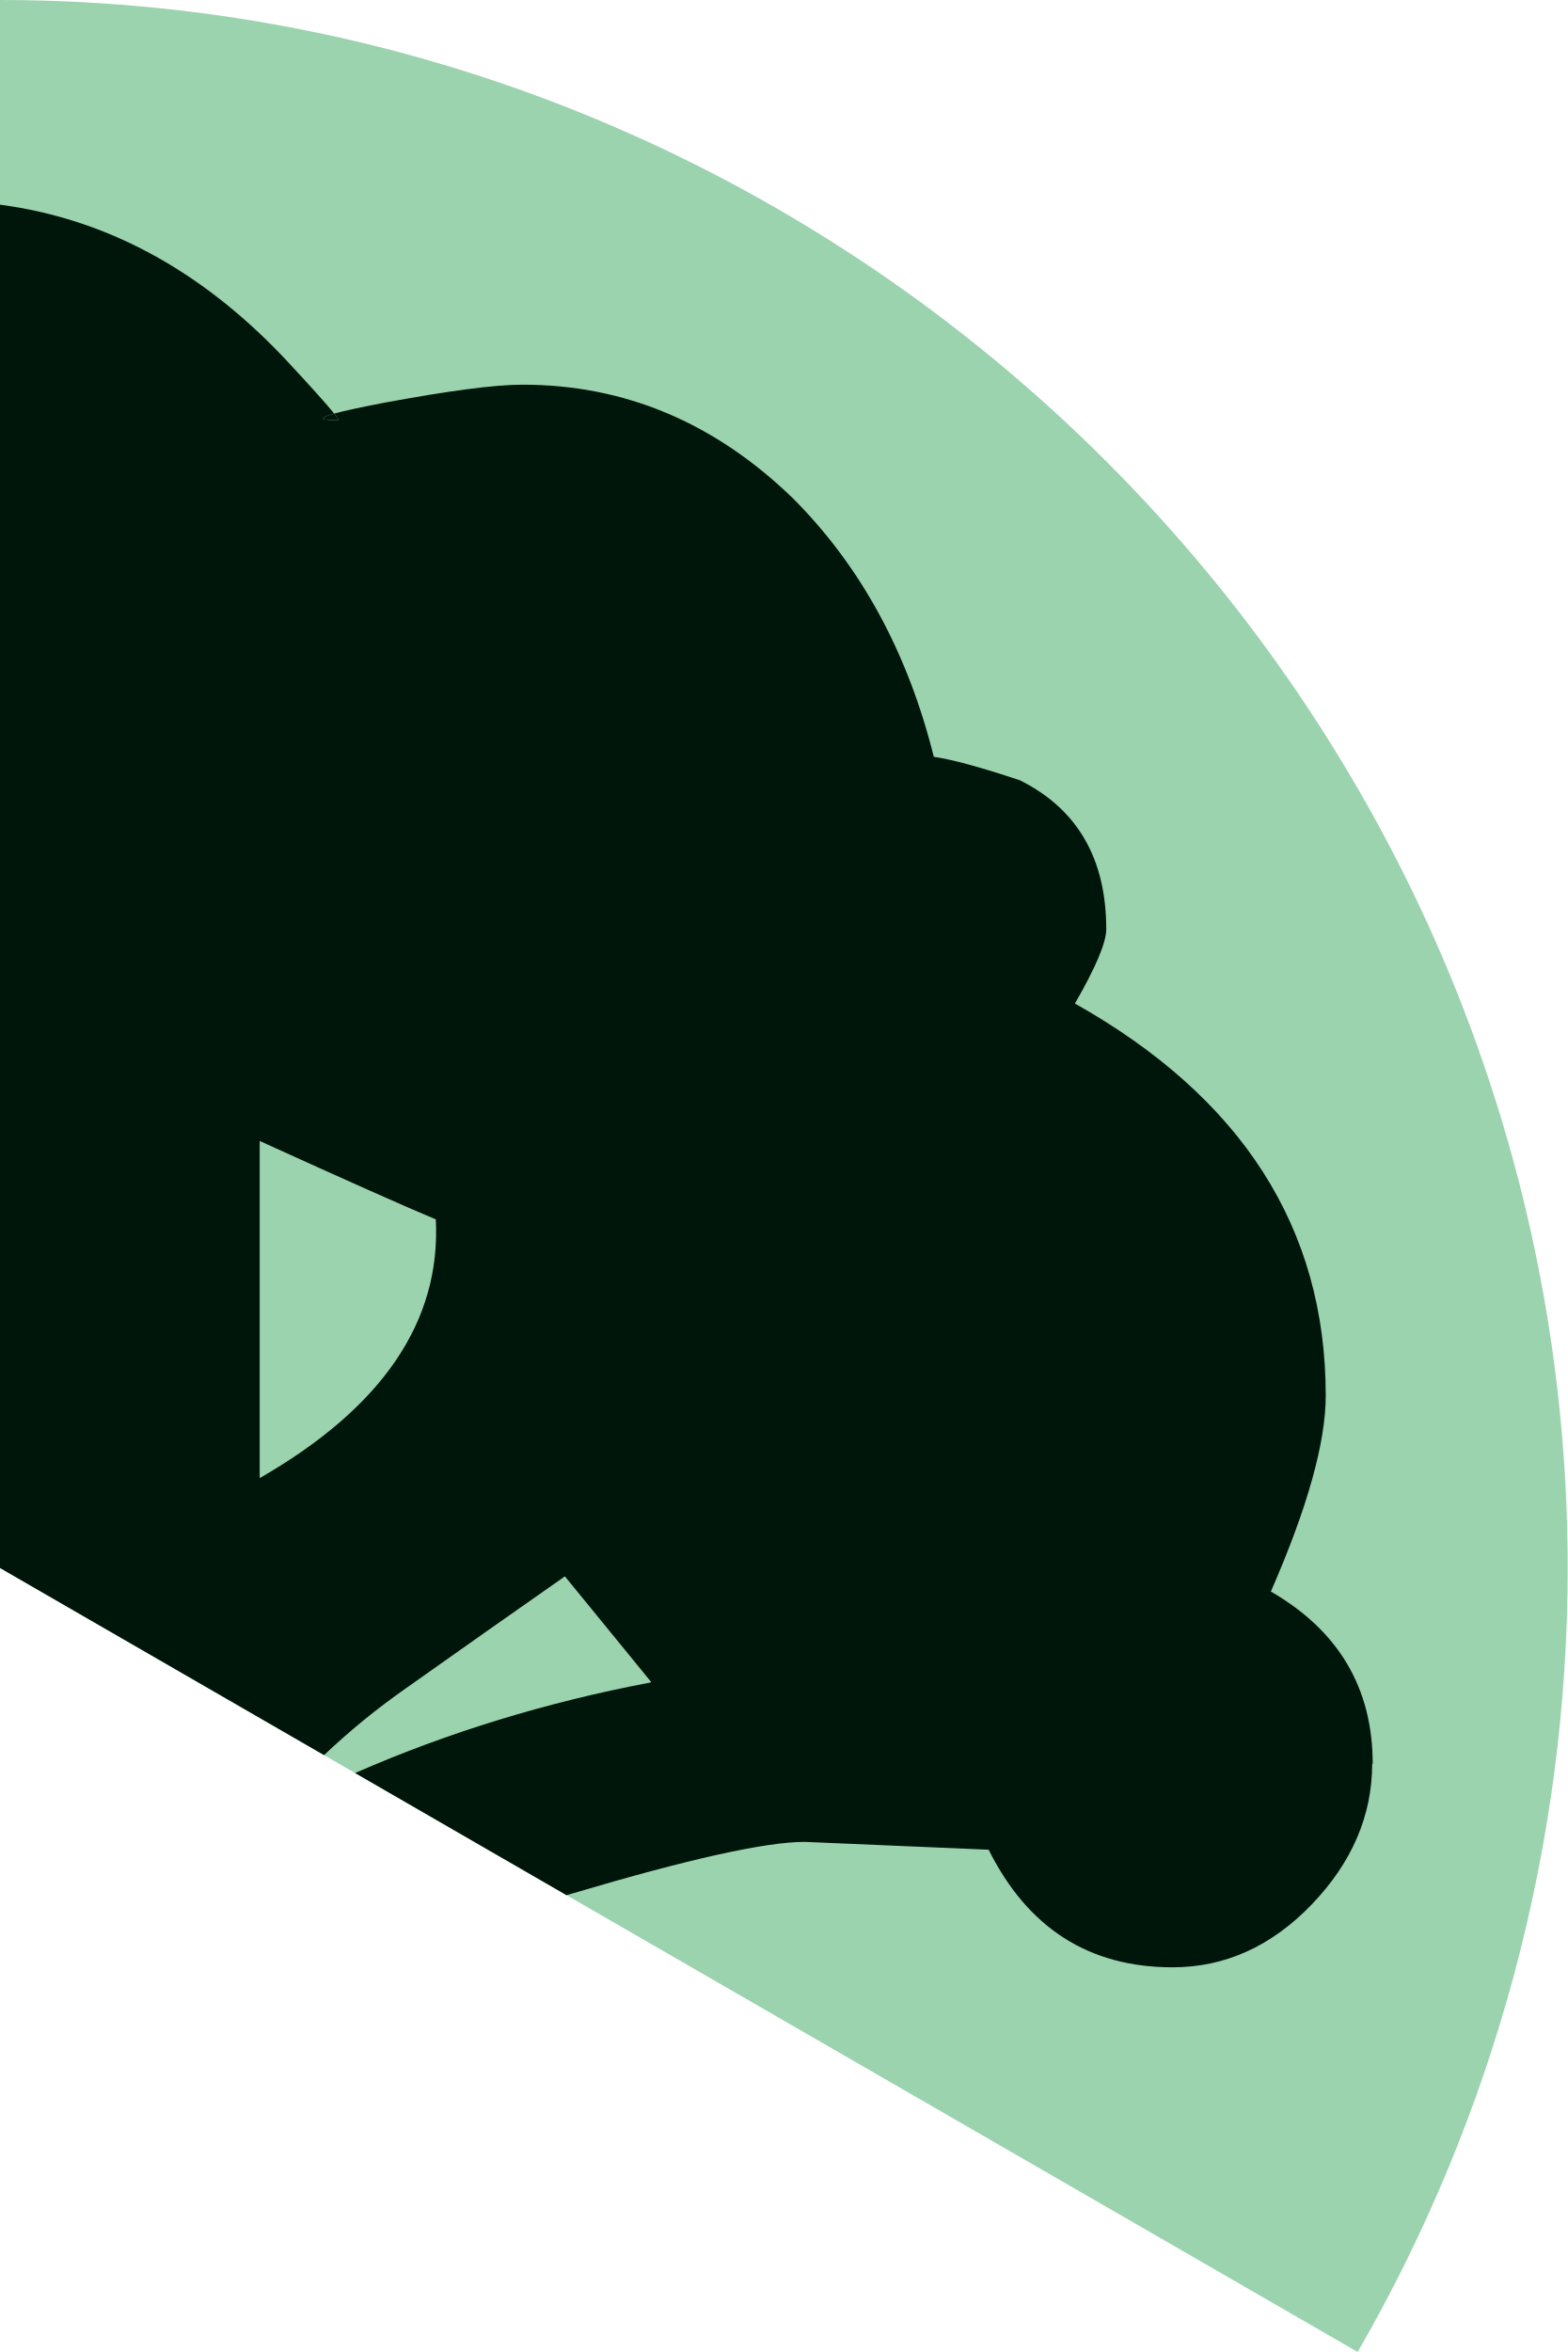
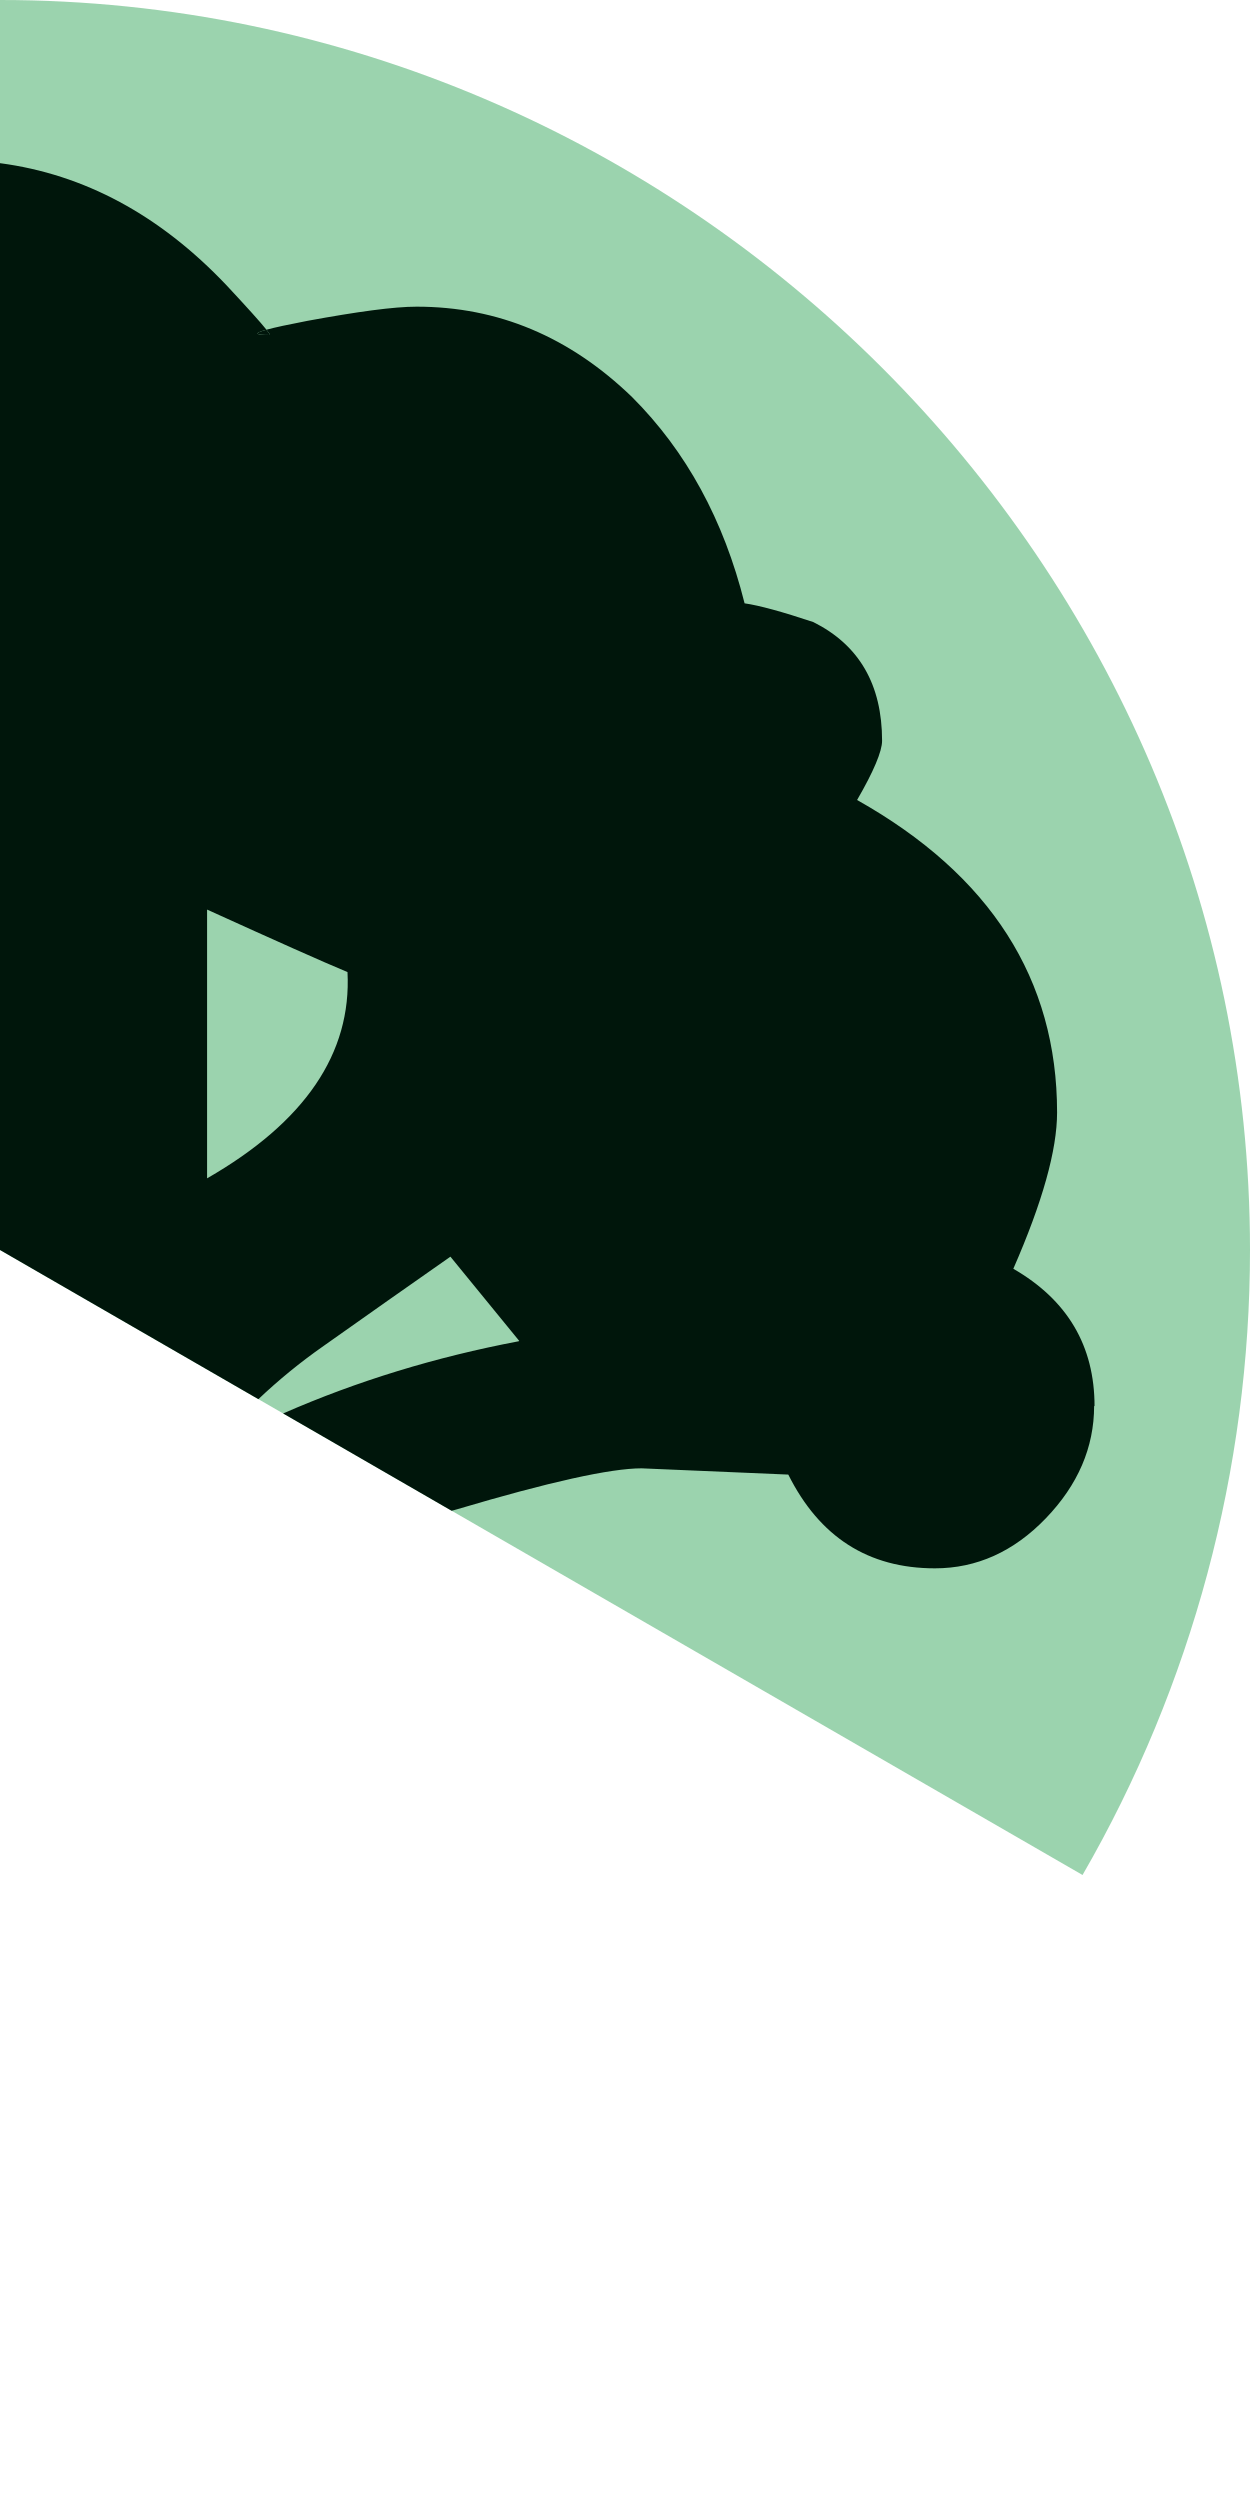
- <svg xmlns="http://www.w3.org/2000/svg" id="Layer_1" version="1.1" viewBox="0 0 300 450">
-   <path d="M0,300V0C164.58,0,300,135.42,300,300c0,52.66-13.86,104.4-40.19,150L0,300Z" fill="#9bd3ae" />
+ <svg xmlns="http://www.w3.org/2000/svg" id="Layer_1" version="1.1" viewBox="0 0 300 600">
+   <path d="M0,300V0c164.58,0,300,135.42,300,300,0,52.66-13.86,104.4-40.19,150L0,300Z" fill="#9bd3ae" />
  <path d="M64.8,80.4c0-.14-.29-.57-.85-1.27-3.11.85-2.84,1.27.85,1.27Z" fill="#00160b" />
-   <path d="M243.2,304.5c7-16,10.5-28.5,10.5-37.5,0-32-16-57-48-75,4-6.9,6-11.7,6-14.2,0-13.5-5.5-23-16.5-28.5-7.5-2.5-13-4-16.5-4.5-5-20-14-36.5-27-49.5-15-14.5-32.2-21.7-51.7-21.7-5.5,0-14.2,1.2-26.2,3.4-4.62.89-7.9,1.59-9.85,2.13.56.7.85,1.13.85,1.27-3.69,0-3.96-.42-.85-1.27-1.42-1.78-4.63-5.35-9.65-10.73C38.32,51.58,20.22,41.84,0,39.16v260.84l62.01,35.8c4.8-4.55,10.01-8.83,15.69-12.8,10.3-7.3,20.4-14.4,30.4-21.4l16.5,20.2-.1.1c-19.95,3.78-38.81,9.56-56.55,17.33l40.45,23.36c.46-.13.92-.26,1.39-.39,21.9-6.5,36.7-9.8,44.2-9.8l35.2,1.5c7.5,15,19.2,22.5,35.2,22.5,10,0,18.9-4,26.6-12,7.7-8,11.6-17,11.6-27l.1.1c0-14.5-6.5-25.5-19.5-33h.01ZM49.7,282.8v-64.5c16.5,7.5,27.7,12.5,33.7,15,1,19.5-10.2,36-33.7,49.5Z" fill="#00160b" />
+   <path d="M243.2,304.5c7-16,10.5-28.5,10.5-37.5,0-32-16-57-48-75,4-6.9,6-11.7,6-14.2,0-13.5-5.5-23-16.5-28.5-7.5-2.5-13-4-16.5-4.5-5-20-14-36.5-27-49.5-15-14.5-32.2-21.7-51.7-21.7-5.5,0-14.2,1.2-26.2,3.4-4.62.89-7.9,1.59-9.85,2.13.56.7.85,1.13.85,1.27-3.69,0-3.96-.42-.85-1.27-1.42-1.78-4.63-5.35-9.65-10.73C38.32,51.58,20.22,41.84,0,39.16v260.84l62.01,35.8c4.8-4.55,10.01-8.83,15.69-12.8,10.3-7.3,20.4-14.4,30.4-21.4l16.5,20.2-.1.1c-19.95,3.78-38.81,9.56-56.55,17.33l40.45,23.36c.46-.13.92-.26,1.39-.39,21.9-6.5,36.7-9.8,44.2-9.8l35.2,1.5c7.5,15,19.2,22.5,35.2,22.5,10,0,18.9-4,26.6-12s11.6-17,11.6-27l.1.1c0-14.5-6.5-25.5-19.5-33h0ZM49.7,282.8v-64.5c16.5,7.5,27.7,12.5,33.7,15,1,19.5-10.2,36-33.7,49.5Z" fill="#00160b" />
</svg>
